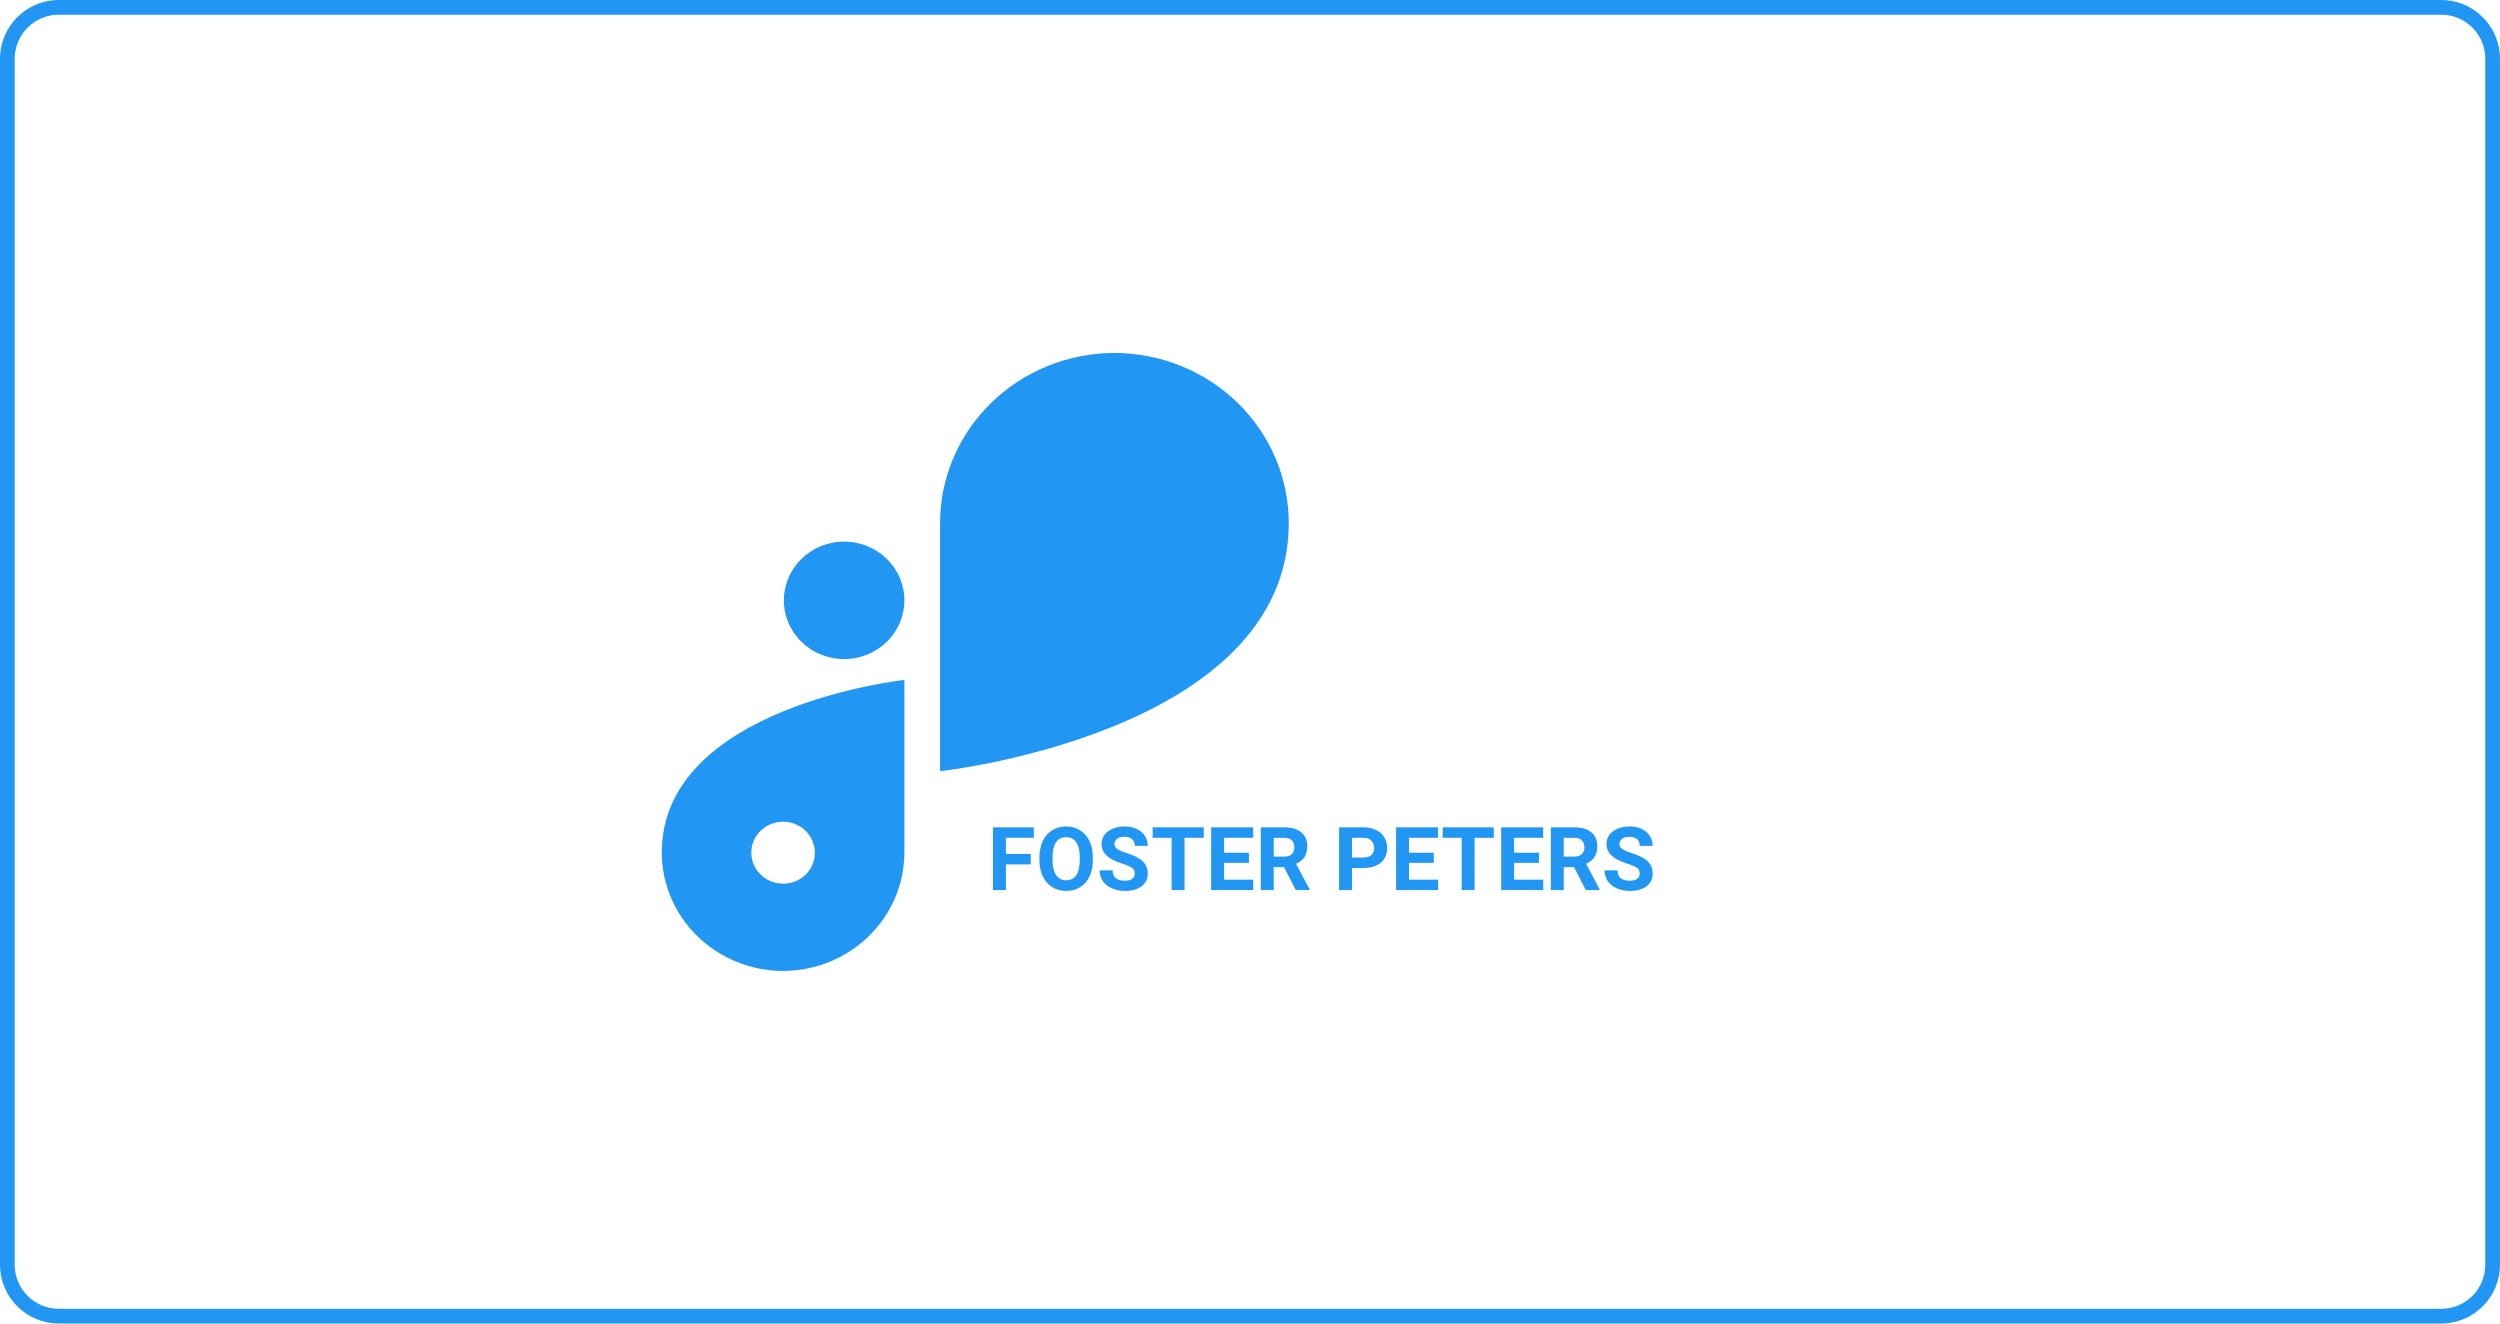
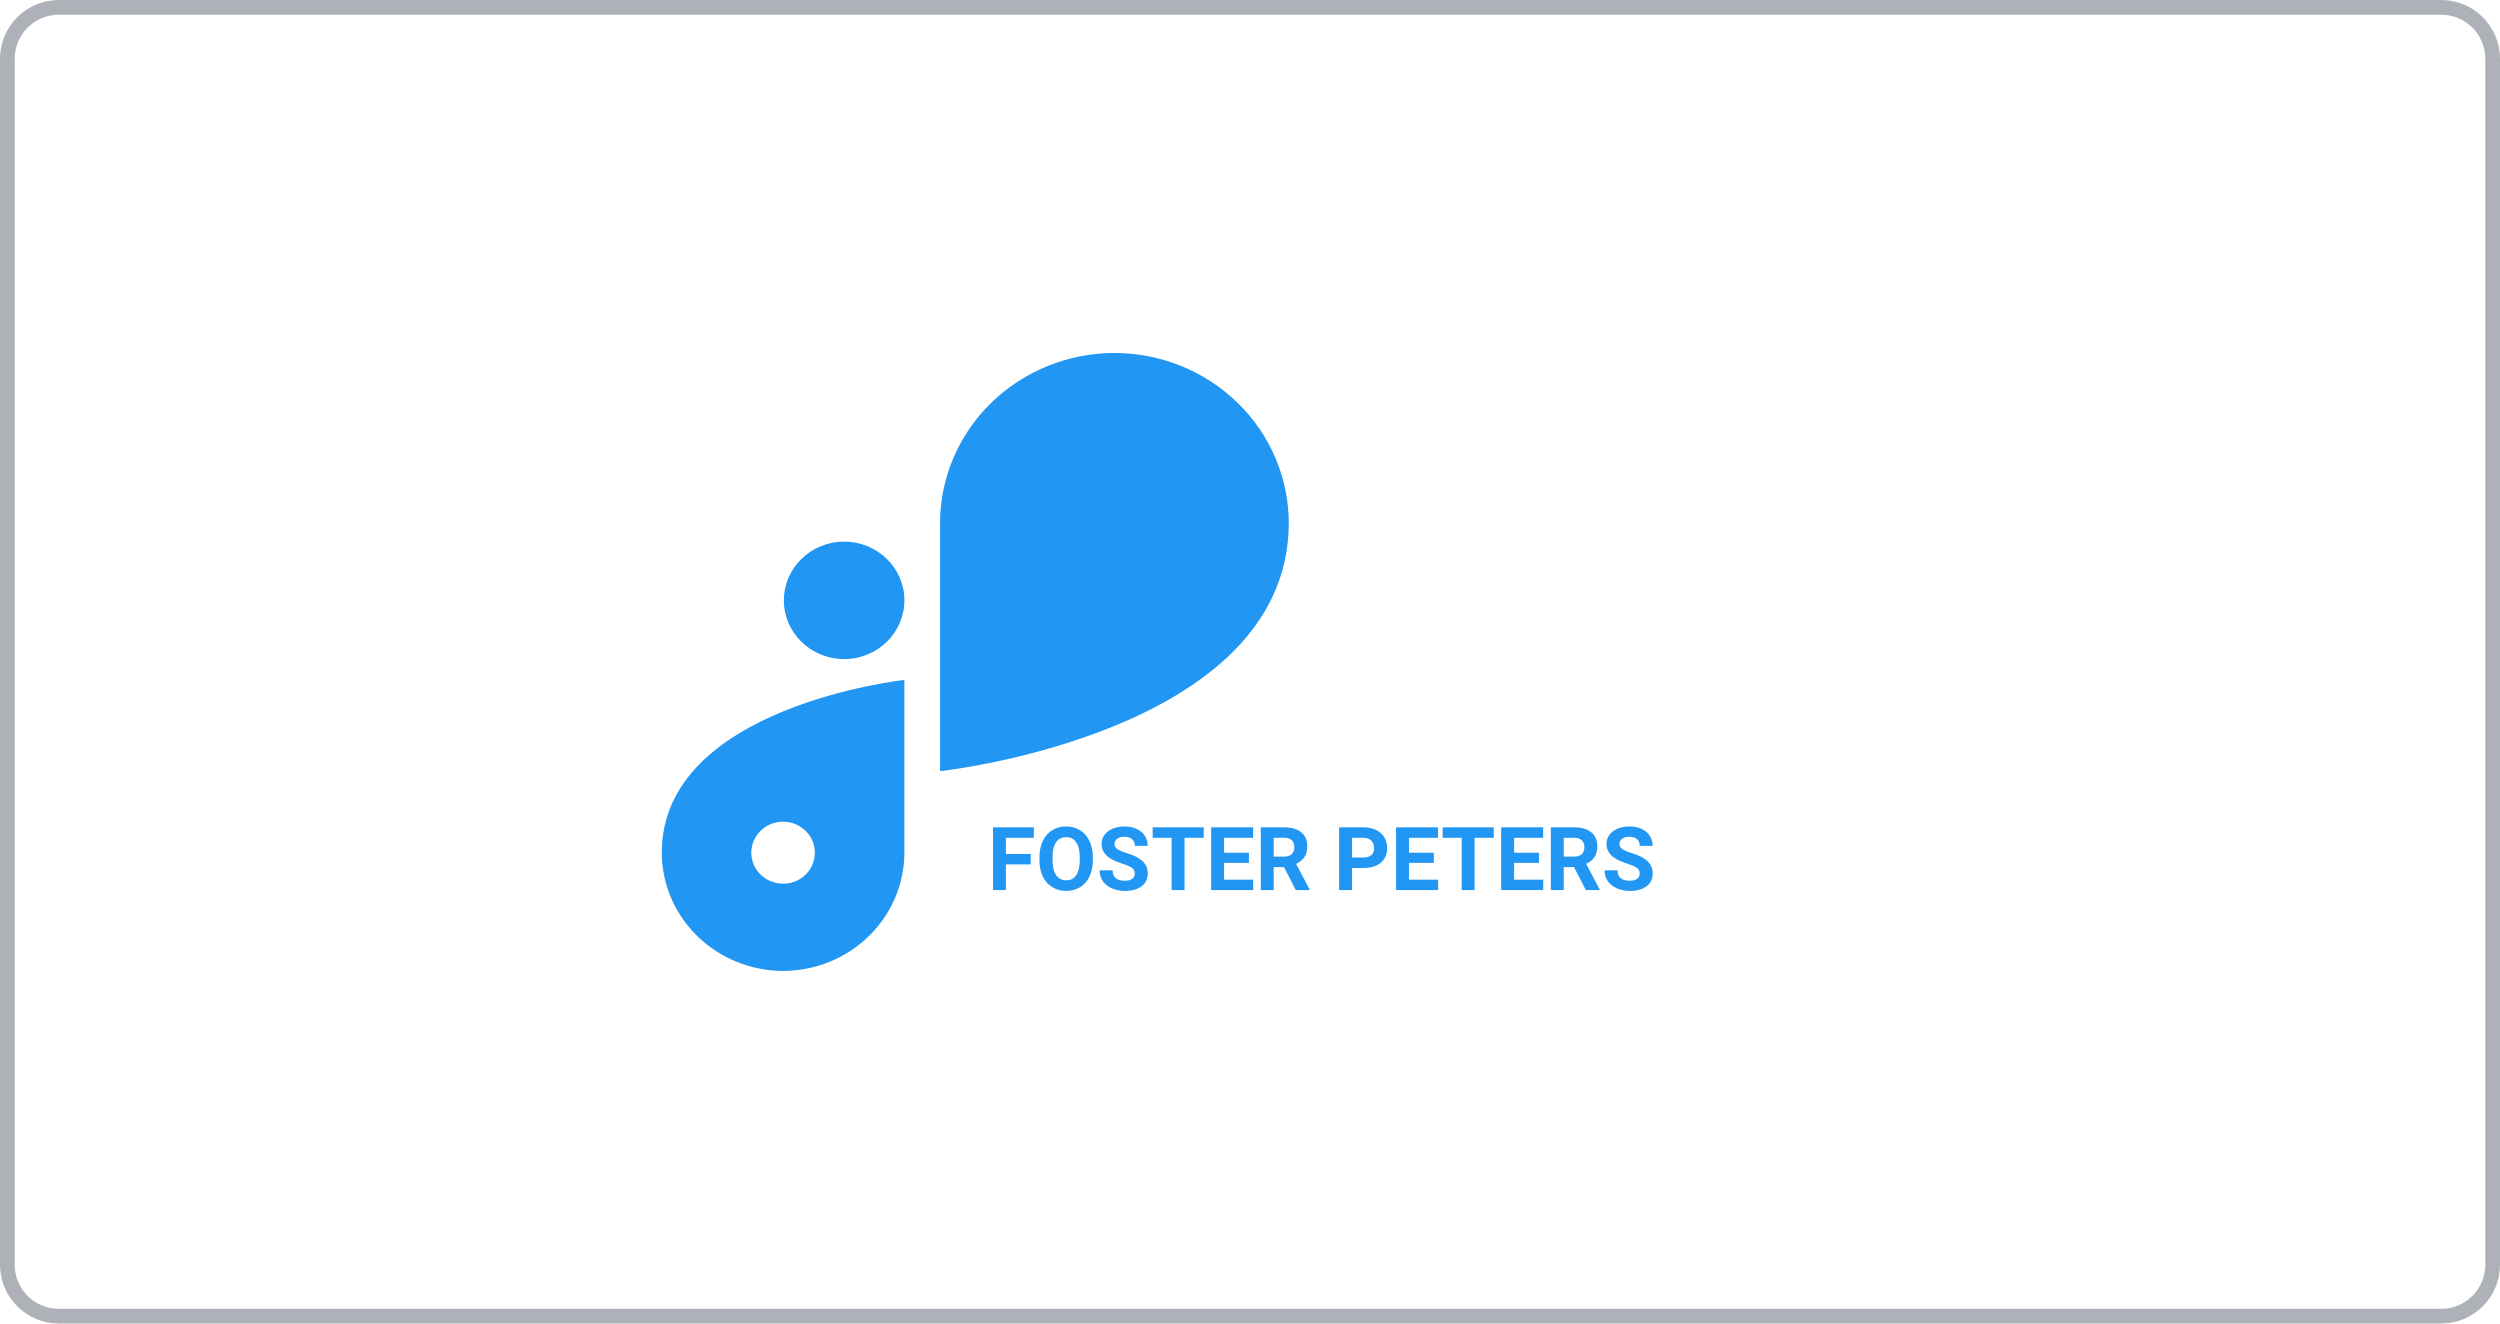
<svg xmlns="http://www.w3.org/2000/svg" width="170" height="90" viewBox="0 0 170 90" fill="none">
-   <rect x="0.5" y="0.5" width="169" height="89" rx="3.5" stroke="#2196F3" />
-   <path d="M57.402 36.831H57.4C55.137 36.831 53.303 38.618 53.303 40.822V40.825C53.303 43.029 55.137 44.817 57.4 44.817H57.402C59.664 44.817 61.498 43.029 61.498 40.825V40.822C61.498 38.618 59.664 36.831 57.402 36.831Z" fill="#2196F3" />
-   <path d="M87.637 35.554C87.63 32.492 86.379 29.558 84.158 27.392C81.936 25.227 78.925 24.007 75.783 24V24C72.64 24.006 69.627 25.225 67.404 27.39C65.181 29.556 63.93 32.492 63.923 35.554V52.44C63.923 52.44 87.634 49.867 87.637 35.557V35.554Z" fill="#2196F3" />
-   <path d="M45 57.982C45.006 60.113 45.877 62.155 47.422 63.661C48.968 65.168 51.063 66.018 53.249 66.024C55.435 66.018 57.53 65.169 59.075 63.663C60.621 62.156 61.492 60.115 61.498 57.985V46.236C61.498 46.236 45 48.028 45 57.982ZM53.249 60.087C52.822 60.087 52.404 59.964 52.049 59.733C51.694 59.501 51.417 59.173 51.254 58.788C51.09 58.403 51.047 57.98 51.13 57.572C51.214 57.163 51.42 56.788 51.722 56.494C52.024 56.199 52.409 55.999 52.828 55.918C53.247 55.836 53.681 55.878 54.076 56.037C54.471 56.197 54.808 56.467 55.045 56.813C55.283 57.159 55.409 57.566 55.409 57.982C55.41 58.259 55.355 58.534 55.247 58.79C55.139 59.047 54.98 59.28 54.78 59.476C54.579 59.672 54.34 59.828 54.078 59.934C53.815 60.041 53.534 60.095 53.249 60.095V60.087Z" fill="#2196F3" />
-   <path d="M70.089 58.781H68.402V60.524H67.523V56.259H70.3V56.971H68.402V58.072H70.089V58.781ZM74.314 58.488C74.314 58.908 74.24 59.276 74.091 59.593C73.943 59.909 73.73 60.153 73.453 60.325C73.177 60.497 72.861 60.583 72.503 60.583C72.15 60.583 71.835 60.498 71.557 60.328C71.28 60.158 71.065 59.916 70.913 59.602C70.76 59.285 70.683 58.922 70.681 58.512V58.301C70.681 57.881 70.756 57.512 70.907 57.193C71.059 56.873 71.273 56.628 71.548 56.458C71.826 56.286 72.142 56.2 72.498 56.2C72.853 56.2 73.168 56.286 73.444 56.458C73.721 56.628 73.935 56.873 74.085 57.193C74.238 57.512 74.314 57.88 74.314 58.298V58.488ZM73.423 58.295C73.423 57.848 73.343 57.508 73.183 57.275C73.023 57.043 72.794 56.927 72.498 56.927C72.203 56.927 71.975 57.042 71.815 57.273C71.655 57.501 71.574 57.837 71.572 58.28V58.488C71.572 58.924 71.652 59.262 71.812 59.502C71.972 59.742 72.203 59.862 72.503 59.862C72.798 59.862 73.025 59.747 73.183 59.517C73.341 59.284 73.421 58.946 73.423 58.503V58.295ZM77.165 59.405C77.165 59.239 77.106 59.112 76.989 59.024C76.872 58.935 76.661 58.841 76.356 58.743C76.051 58.644 75.81 58.546 75.632 58.45C75.148 58.188 74.906 57.836 74.906 57.393C74.906 57.162 74.97 56.957 75.099 56.777C75.23 56.596 75.416 56.454 75.659 56.352C75.903 56.251 76.176 56.2 76.479 56.2C76.784 56.2 77.055 56.256 77.293 56.367C77.532 56.477 77.716 56.632 77.847 56.833C77.98 57.034 78.046 57.263 78.046 57.519H77.168C77.168 57.323 77.106 57.172 76.983 57.065C76.86 56.955 76.687 56.9 76.464 56.9C76.249 56.9 76.082 56.946 75.963 57.038C75.844 57.128 75.785 57.247 75.785 57.395C75.785 57.534 75.854 57.65 75.993 57.744C76.133 57.838 76.339 57.926 76.611 58.008C77.111 58.158 77.475 58.345 77.704 58.567C77.932 58.79 78.046 59.067 78.046 59.399C78.046 59.769 77.907 60.059 77.627 60.27C77.348 60.478 76.972 60.583 76.499 60.583C76.171 60.583 75.873 60.523 75.603 60.404C75.334 60.283 75.127 60.118 74.985 59.909C74.844 59.7 74.774 59.458 74.774 59.183H75.656C75.656 59.653 75.937 59.889 76.499 59.889C76.709 59.889 76.872 59.847 76.989 59.763C77.106 59.677 77.165 59.558 77.165 59.405ZM81.855 56.971H80.548V60.524H79.669V56.971H78.38V56.259H81.855V56.971ZM84.925 58.676H83.238V59.818H85.218V60.524H82.359V56.259H85.212V56.971H83.238V57.987H84.925V58.676ZM87.313 58.963H86.613V60.524H85.734V56.259H87.319C87.823 56.259 88.211 56.371 88.485 56.596C88.758 56.82 88.895 57.138 88.895 57.548C88.895 57.839 88.832 58.082 88.705 58.277C88.58 58.471 88.389 58.625 88.133 58.74L89.056 60.483V60.524H88.113L87.313 58.963ZM86.613 58.251H87.322C87.543 58.251 87.713 58.195 87.835 58.084C87.956 57.971 88.016 57.815 88.016 57.618C88.016 57.417 87.959 57.259 87.843 57.144C87.73 57.028 87.555 56.971 87.319 56.971H86.613V58.251ZM91.939 59.022V60.524H91.06V56.259H92.724C93.044 56.259 93.326 56.317 93.568 56.435C93.812 56.552 93.999 56.719 94.13 56.935C94.261 57.15 94.327 57.395 94.327 57.671C94.327 58.089 94.183 58.419 93.896 58.661C93.611 58.901 93.215 59.022 92.71 59.022H91.939ZM91.939 58.31H92.724C92.957 58.31 93.133 58.255 93.254 58.145C93.377 58.036 93.439 57.88 93.439 57.677C93.439 57.468 93.377 57.299 93.254 57.17C93.131 57.041 92.961 56.975 92.745 56.971H91.939V58.31ZM97.499 58.676H95.812V59.818H97.793V60.524H94.933V56.259H97.787V56.971H95.812V57.987H97.499V58.676ZM101.578 56.971H100.271V60.524H99.392V56.971H98.103V56.259H101.578V56.971ZM104.648 58.676H102.96V59.818H104.941V60.524H102.082V56.259H104.935V56.971H102.96V57.987H104.648V58.676ZM107.036 58.963H106.335V60.524H105.457V56.259H107.042C107.545 56.259 107.934 56.371 108.208 56.596C108.481 56.82 108.618 57.138 108.618 57.548C108.618 57.839 108.554 58.082 108.427 58.277C108.302 58.471 108.112 58.625 107.856 58.74L108.779 60.483V60.524H107.835L107.036 58.963ZM106.335 58.251H107.044C107.265 58.251 107.436 58.195 107.557 58.084C107.678 57.971 107.739 57.815 107.739 57.618C107.739 57.417 107.681 57.259 107.566 57.144C107.453 57.028 107.278 56.971 107.042 56.971H106.335V58.251ZM111.5 59.405C111.5 59.239 111.442 59.112 111.325 59.024C111.208 58.935 110.997 58.841 110.692 58.743C110.387 58.644 110.146 58.546 109.968 58.45C109.484 58.188 109.242 57.836 109.242 57.393C109.242 57.162 109.306 56.957 109.435 56.777C109.566 56.596 109.752 56.454 109.995 56.352C110.239 56.251 110.512 56.2 110.815 56.2C111.12 56.2 111.391 56.256 111.629 56.367C111.868 56.477 112.052 56.632 112.183 56.833C112.316 57.034 112.382 57.263 112.382 57.519H111.503C111.503 57.323 111.442 57.172 111.319 57.065C111.196 56.955 111.023 56.9 110.8 56.9C110.585 56.9 110.418 56.946 110.299 57.038C110.18 57.128 110.121 57.247 110.121 57.395C110.121 57.534 110.19 57.65 110.329 57.744C110.469 57.838 110.675 57.926 110.947 58.008C111.447 58.158 111.811 58.345 112.04 58.567C112.268 58.79 112.382 59.067 112.382 59.399C112.382 59.769 112.243 60.059 111.963 60.27C111.684 60.478 111.308 60.583 110.835 60.583C110.507 60.583 110.208 60.523 109.939 60.404C109.669 60.283 109.463 60.118 109.321 59.909C109.18 59.7 109.11 59.458 109.11 59.183H109.992C109.992 59.653 110.273 59.889 110.835 59.889C111.044 59.889 111.208 59.847 111.325 59.763C111.442 59.677 111.5 59.558 111.5 59.405Z" fill="#2196F3" />
+   <rect x="0.5" y="0.5" width="169" height="89" rx="3.5" stroke=" #AFB1B8" />
+   <path d="M57.402 36.831H57.399C55.137 36.831 53.303 38.618 53.303 40.822V40.825C53.303 43.029 55.137 44.817 57.399 44.817H57.402C59.664 44.817 61.498 43.029 61.498 40.825V40.822C61.498 38.618 59.664 36.831 57.402 36.831Z" fill="#2196F3" />
+   <path d="M87.637 35.554C87.63 32.492 86.379 29.558 84.158 27.392C81.936 25.227 78.925 24.007 75.783 24V24C72.64 24.006 69.627 25.225 67.404 27.39C65.181 29.556 63.93 32.492 63.923 35.554V35.554V52.44C63.923 52.44 87.634 49.867 87.637 35.557V35.554Z" fill="#2196F3" />
+   <path d="M45 57.982C45.006 60.113 45.877 62.155 47.422 63.661C48.968 65.168 51.063 66.018 53.249 66.024V66.024C55.435 66.018 57.529 65.169 59.075 63.663C60.621 62.156 61.492 60.115 61.498 57.985V57.985V46.236C61.498 46.236 45 48.028 45 57.982ZM53.249 60.087C52.822 60.087 52.404 59.964 52.049 59.733C51.694 59.501 51.417 59.173 51.253 58.788C51.09 58.403 51.047 57.98 51.13 57.572C51.214 57.163 51.42 56.788 51.722 56.494C52.024 56.199 52.409 55.999 52.828 55.918C53.247 55.836 53.681 55.878 54.076 56.037C54.471 56.197 54.808 56.467 55.045 56.813C55.283 57.159 55.409 57.566 55.409 57.982C55.41 58.259 55.355 58.534 55.247 58.79C55.139 59.047 54.98 59.28 54.779 59.476C54.579 59.672 54.34 59.828 54.078 59.934C53.815 60.041 53.533 60.095 53.249 60.095V60.087Z" fill="#2196F3" />
+   <path d="M70.089 58.781H68.402V60.524H67.523V56.259H70.3V56.971H68.402V58.072H70.089V58.781ZM74.314 58.488C74.314 58.908 74.24 59.276 74.091 59.593C73.943 59.909 73.73 60.153 73.452 60.325C73.177 60.497 72.861 60.583 72.503 60.583C72.15 60.583 71.834 60.498 71.557 60.328C71.279 60.158 71.065 59.916 70.912 59.602C70.76 59.285 70.683 58.922 70.681 58.512V58.301C70.681 57.881 70.756 57.512 70.906 57.193C71.059 56.873 71.273 56.628 71.548 56.458C71.825 56.286 72.142 56.2 72.497 56.2C72.853 56.2 73.168 56.286 73.444 56.458C73.721 56.628 73.935 56.873 74.085 57.193C74.237 57.512 74.314 57.88 74.314 58.298V58.488ZM73.423 58.295C73.423 57.848 73.343 57.508 73.183 57.275C73.023 57.043 72.794 56.927 72.497 56.927C72.202 56.927 71.975 57.042 71.815 57.273C71.654 57.501 71.573 57.837 71.572 58.28V58.488C71.572 58.924 71.652 59.262 71.812 59.502C71.972 59.742 72.202 59.862 72.503 59.862C72.798 59.862 73.025 59.747 73.183 59.517C73.341 59.284 73.421 58.946 73.423 58.503V58.295ZM77.164 59.405C77.164 59.239 77.106 59.112 76.989 59.024C76.871 58.935 76.66 58.841 76.356 58.743C76.051 58.644 75.81 58.546 75.632 58.45C75.148 58.188 74.906 57.836 74.906 57.393C74.906 57.162 74.97 56.957 75.099 56.777C75.23 56.596 75.416 56.454 75.658 56.352C75.903 56.251 76.176 56.2 76.479 56.2C76.783 56.2 77.055 56.256 77.293 56.367C77.531 56.477 77.716 56.632 77.847 56.833C77.98 57.034 78.046 57.263 78.046 57.519H77.167C77.167 57.323 77.106 57.172 76.983 57.065C76.86 56.955 76.687 56.9 76.464 56.9C76.249 56.9 76.082 56.946 75.963 57.038C75.844 57.128 75.784 57.247 75.784 57.395C75.784 57.534 75.854 57.65 75.992 57.744C76.133 57.838 76.339 57.926 76.611 58.008C77.111 58.158 77.475 58.345 77.703 58.567C77.932 58.79 78.046 59.067 78.046 59.399C78.046 59.769 77.906 60.059 77.627 60.27C77.348 60.478 76.972 60.583 76.499 60.583C76.171 60.583 75.872 60.523 75.603 60.404C75.333 60.283 75.127 60.118 74.985 59.909C74.844 59.7 74.774 59.458 74.774 59.183H75.656C75.656 59.653 75.937 59.889 76.499 59.889C76.708 59.889 76.871 59.847 76.989 59.763C77.106 59.677 77.164 59.558 77.164 59.405ZM81.855 56.971H80.548V60.524H79.669V56.971H78.38V56.259H81.855V56.971ZM84.925 58.676H83.237V59.818H85.218V60.524H82.359V56.259H85.212V56.971H83.237V57.987H84.925V58.676ZM87.313 58.963H86.612V60.524H85.734V56.259H87.319C87.823 56.259 88.211 56.371 88.485 56.596C88.758 56.82 88.895 57.138 88.895 57.548C88.895 57.839 88.831 58.082 88.704 58.277C88.579 58.471 88.389 58.625 88.133 58.74L89.056 60.483V60.524H88.112L87.313 58.963ZM86.612 58.251H87.322C87.542 58.251 87.713 58.195 87.834 58.084C87.955 57.971 88.016 57.815 88.016 57.618C88.016 57.417 87.958 57.259 87.843 57.144C87.73 57.028 87.555 56.971 87.319 56.971H86.612V58.251ZM91.939 59.022V60.524H91.06V56.259H92.724C93.044 56.259 93.325 56.317 93.568 56.435C93.812 56.552 93.999 56.719 94.13 56.935C94.261 57.15 94.326 57.395 94.326 57.671C94.326 58.089 94.183 58.419 93.896 58.661C93.611 58.901 93.215 59.022 92.709 59.022H91.939ZM91.939 58.31H92.724C92.956 58.31 93.133 58.255 93.254 58.145C93.377 58.036 93.439 57.88 93.439 57.677C93.439 57.468 93.377 57.299 93.254 57.17C93.131 57.041 92.961 56.975 92.744 56.971H91.939V58.31ZM97.499 58.676H95.812V59.818H97.792V60.524H94.933V56.259H97.786V56.971H95.812V57.987H97.499V58.676ZM101.577 56.971H100.271V60.524H99.392V56.971H98.103V56.259H101.577V56.971ZM104.648 58.676H102.96V59.818H104.941V60.524H102.081V56.259H104.935V56.971H102.96V57.987H104.648V58.676ZM107.035 58.963H106.335V60.524H105.456V56.259H107.041C107.545 56.259 107.934 56.371 108.207 56.596C108.481 56.82 108.617 57.138 108.617 57.548C108.617 57.839 108.554 58.082 108.427 58.277C108.302 58.471 108.112 58.625 107.856 58.74L108.779 60.483V60.524H107.835L107.035 58.963ZM106.335 58.251H107.044C107.265 58.251 107.436 58.195 107.557 58.084C107.678 57.971 107.738 57.815 107.738 57.618C107.738 57.417 107.681 57.259 107.566 57.144C107.452 57.028 107.278 56.971 107.041 56.971H106.335V58.251ZM111.5 59.405C111.5 59.239 111.442 59.112 111.324 59.024C111.207 58.935 110.996 58.841 110.692 58.743C110.387 58.644 110.146 58.546 109.968 58.45C109.484 58.188 109.241 57.836 109.241 57.393C109.241 57.162 109.306 56.957 109.435 56.777C109.566 56.596 109.752 56.454 109.994 56.352C110.238 56.251 110.512 56.2 110.815 56.2C111.119 56.2 111.391 56.256 111.629 56.367C111.867 56.477 112.052 56.632 112.183 56.833C112.316 57.034 112.382 57.263 112.382 57.519H111.503C111.503 57.323 111.442 57.172 111.319 57.065C111.196 56.955 111.023 56.9 110.8 56.9C110.585 56.9 110.418 56.946 110.299 57.038C110.18 57.128 110.12 57.247 110.12 57.395C110.12 57.534 110.19 57.65 110.328 57.744C110.469 57.838 110.675 57.926 110.947 58.008C111.447 58.158 111.811 58.345 112.039 58.567C112.268 58.79 112.382 59.067 112.382 59.399C112.382 59.769 112.242 60.059 111.963 60.27C111.684 60.478 111.308 60.583 110.835 60.583C110.507 60.583 110.208 60.523 109.939 60.404C109.669 60.283 109.463 60.118 109.321 59.909C109.18 59.7 109.11 59.458 109.11 59.183H109.991C109.991 59.653 110.273 59.889 110.835 59.889C111.044 59.889 111.207 59.847 111.324 59.763C111.442 59.677 111.5 59.558 111.5 59.405Z" fill="#2196F3" />
</svg>
